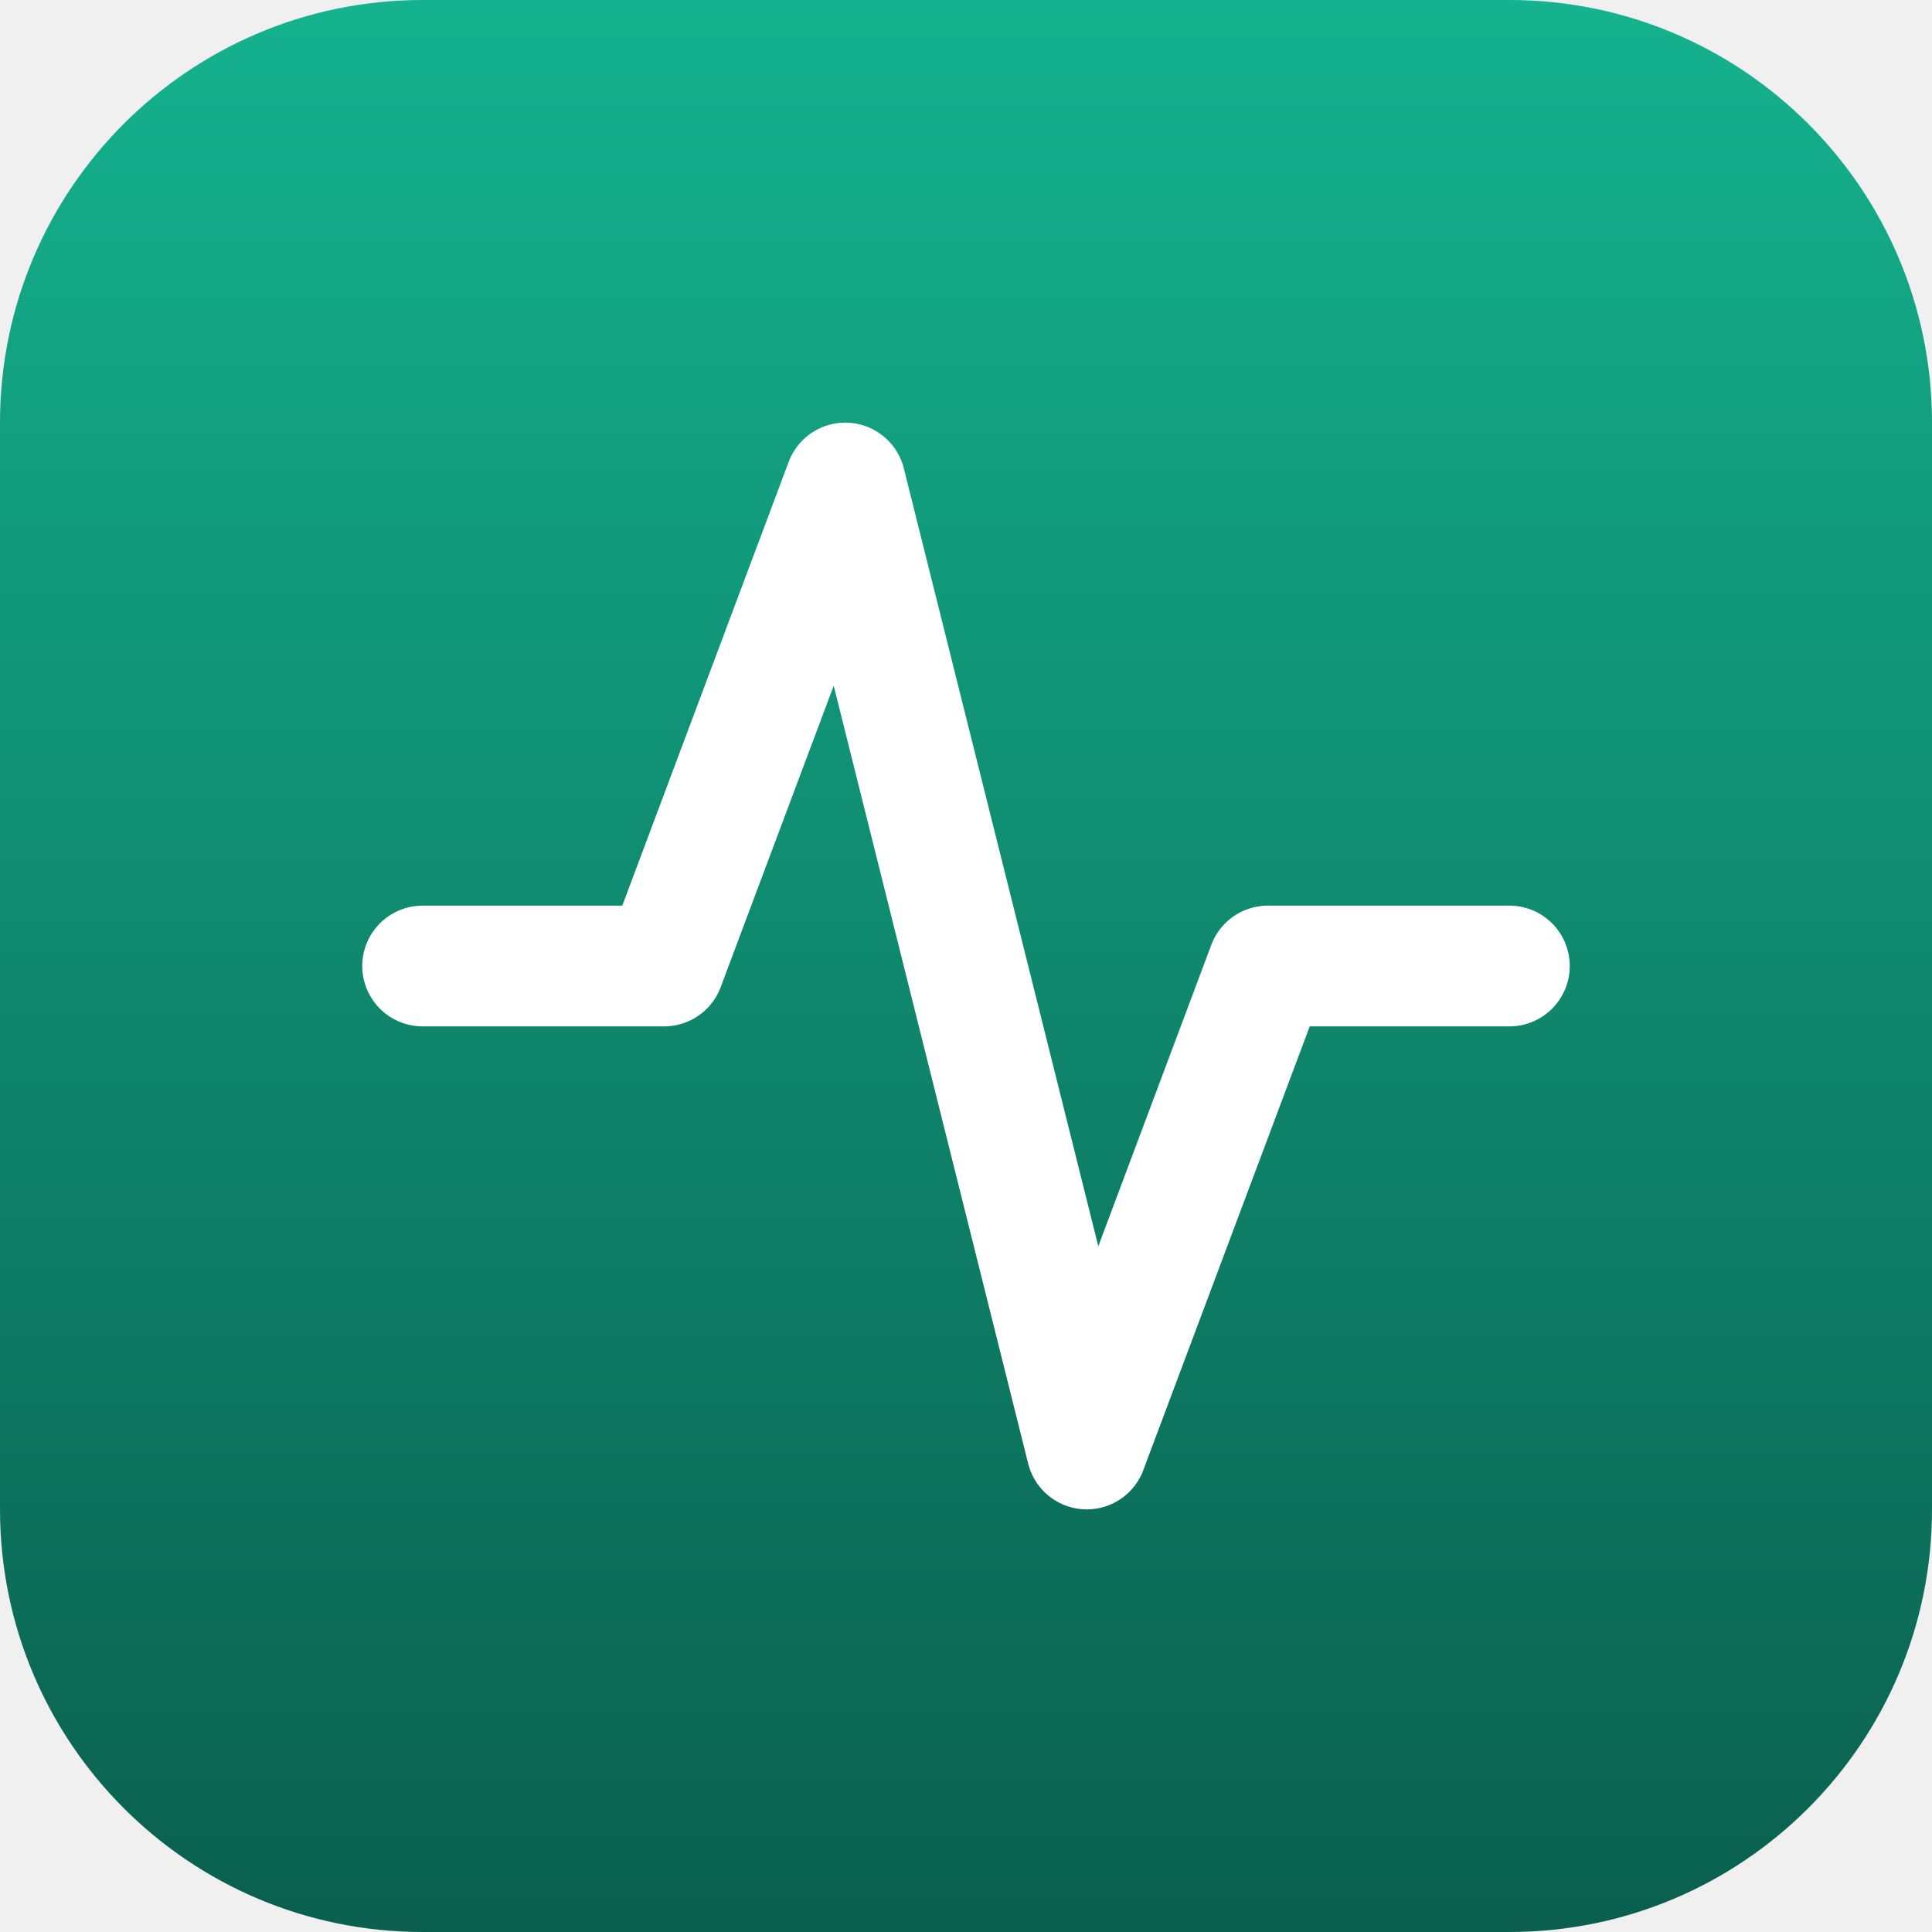
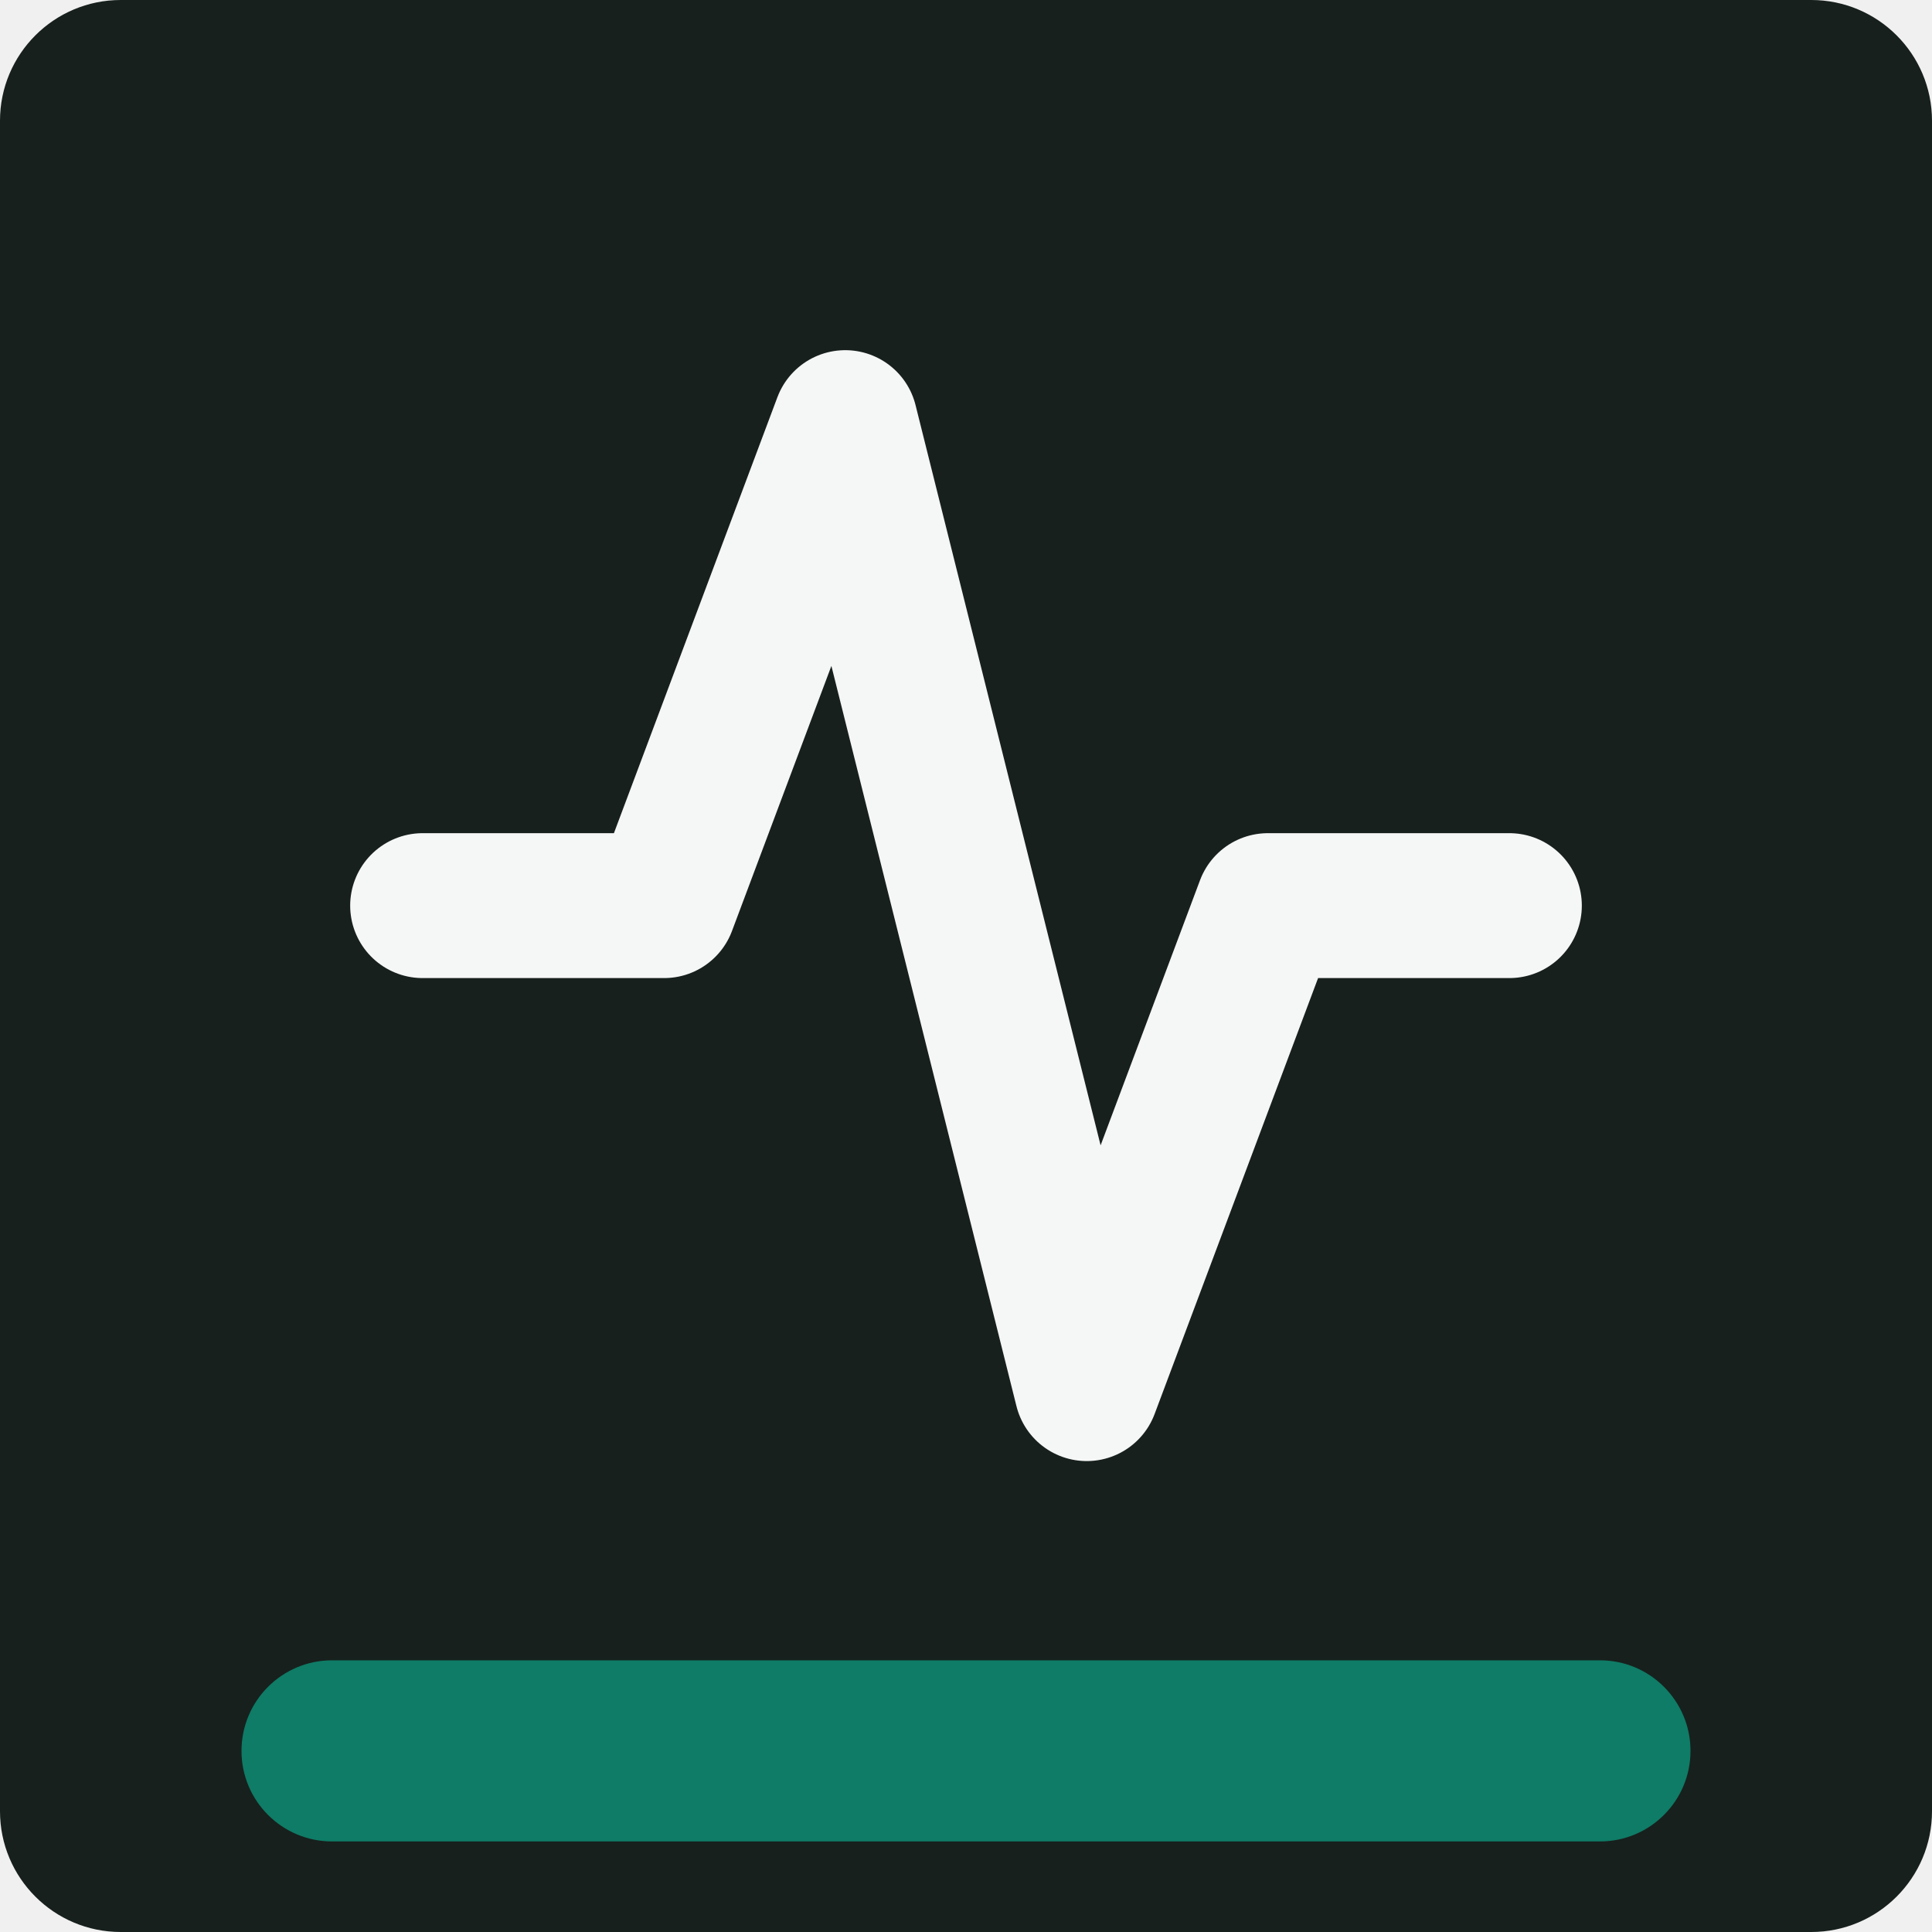
- <svg xmlns="http://www.w3.org/2000/svg" viewBox="0 0 64 64" role="img" aria-label="Son Depremler — Canlı Deprem Listesi">
-   <defs>
-     <linearGradient id="fv-bg" x1="0" y1="0" x2="0" y2="64" gradientUnits="userSpaceOnUse">
-       <stop offset="0" stop-color="#14b28e" />
-       <stop offset="1" stop-color="#0a5f4e" />
-     </linearGradient>
-   </defs>
-   <rect width="64" height="64" rx="14" fill="url(#fv-bg)" />
-   <g transform="translate(8 8) scale(2)" fill="none" stroke="#ffffff" stroke-width="2" stroke-linecap="round" stroke-linejoin="round">
+ <svg xmlns="http://www.w3.org/2000/svg" viewBox="0 0 32 32" role="img" aria-label="Son Depremler — Canlı Deprem Listesi">
+   <style>
+     .fv-kap { fill: #17201d }
+     .fv-sem { stroke: #f5f7f6 }
+     @media (prefers-color-scheme: dark) {
+       .fv-kap { fill: #e8eceb }
+       .fv-sem { stroke: #14181d }
+     }
+   </style>
+   <rect class="fv-kap" width="32" height="32" rx="2" />
+   <g class="fv-sem" transform="translate(4 3)" fill="none" stroke-width="2.4" stroke-linecap="round" stroke-linejoin="round">
    <path d="M3 12h4l3-8 4 16 3-8h4" />
  </g>
+   <rect class="fv-vurgu" x="4" y="27.5" width="24" height="3" rx="1.5" fill="#0e7c66" />
</svg>
